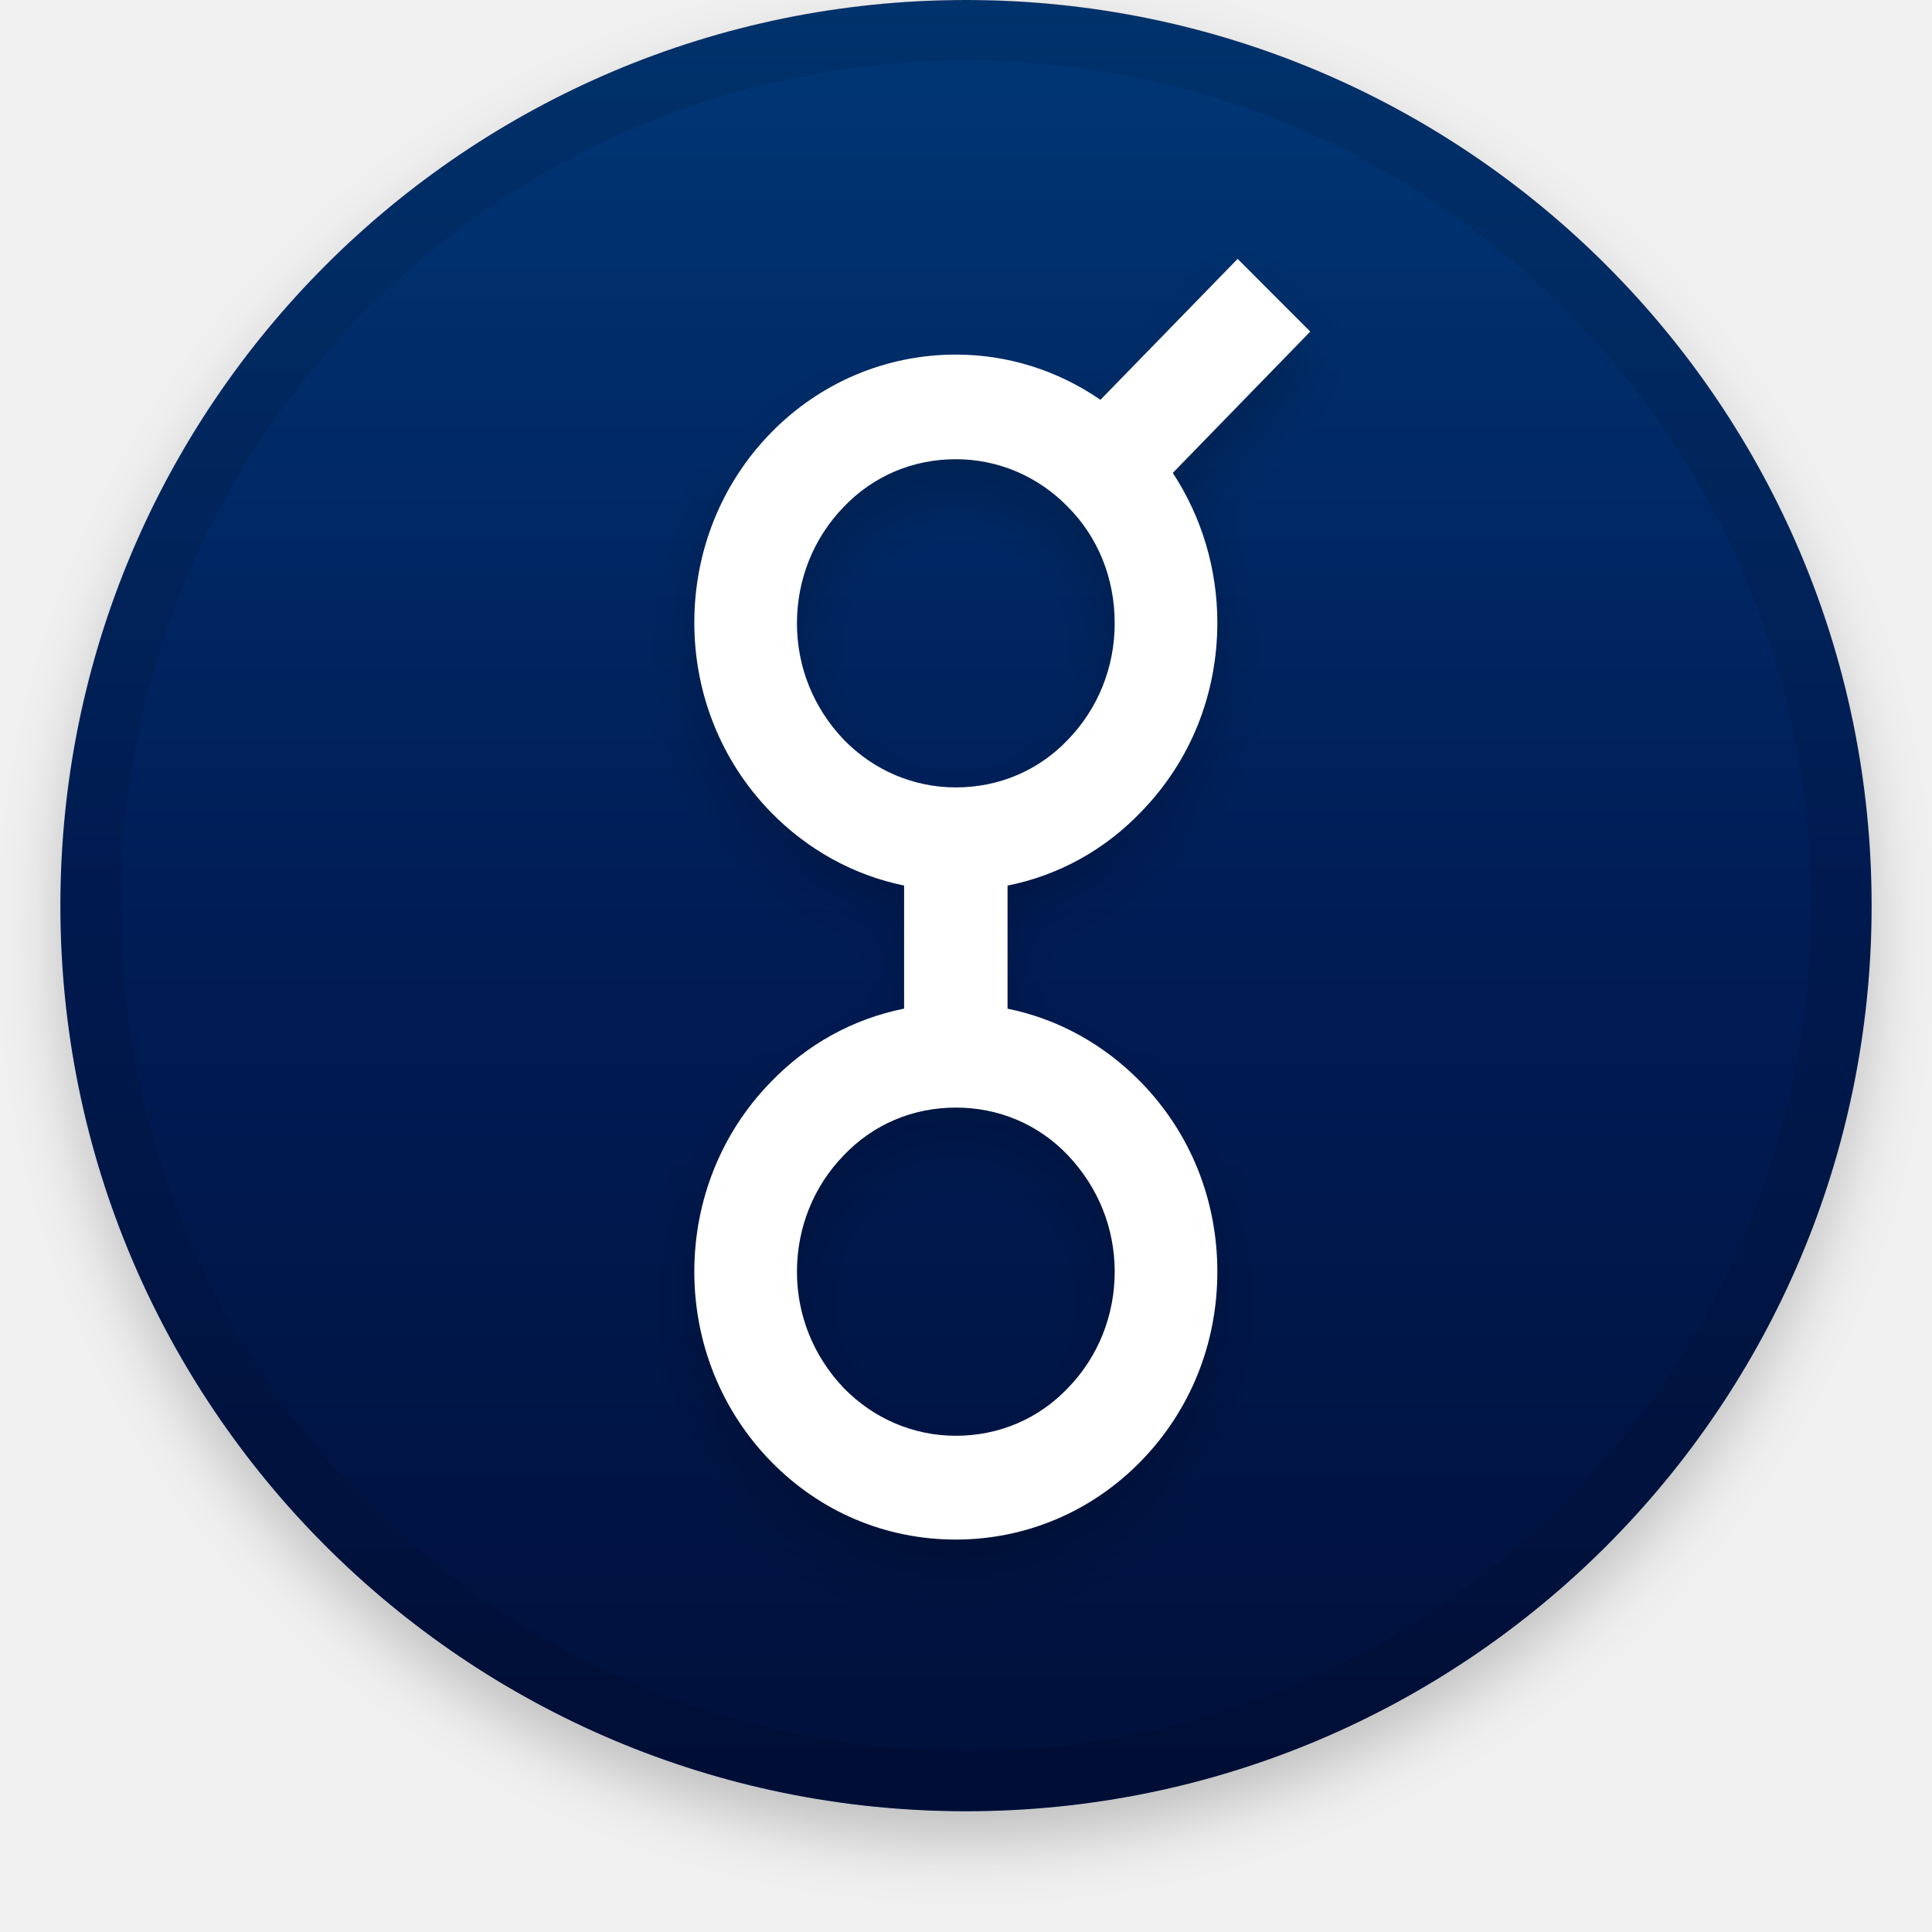
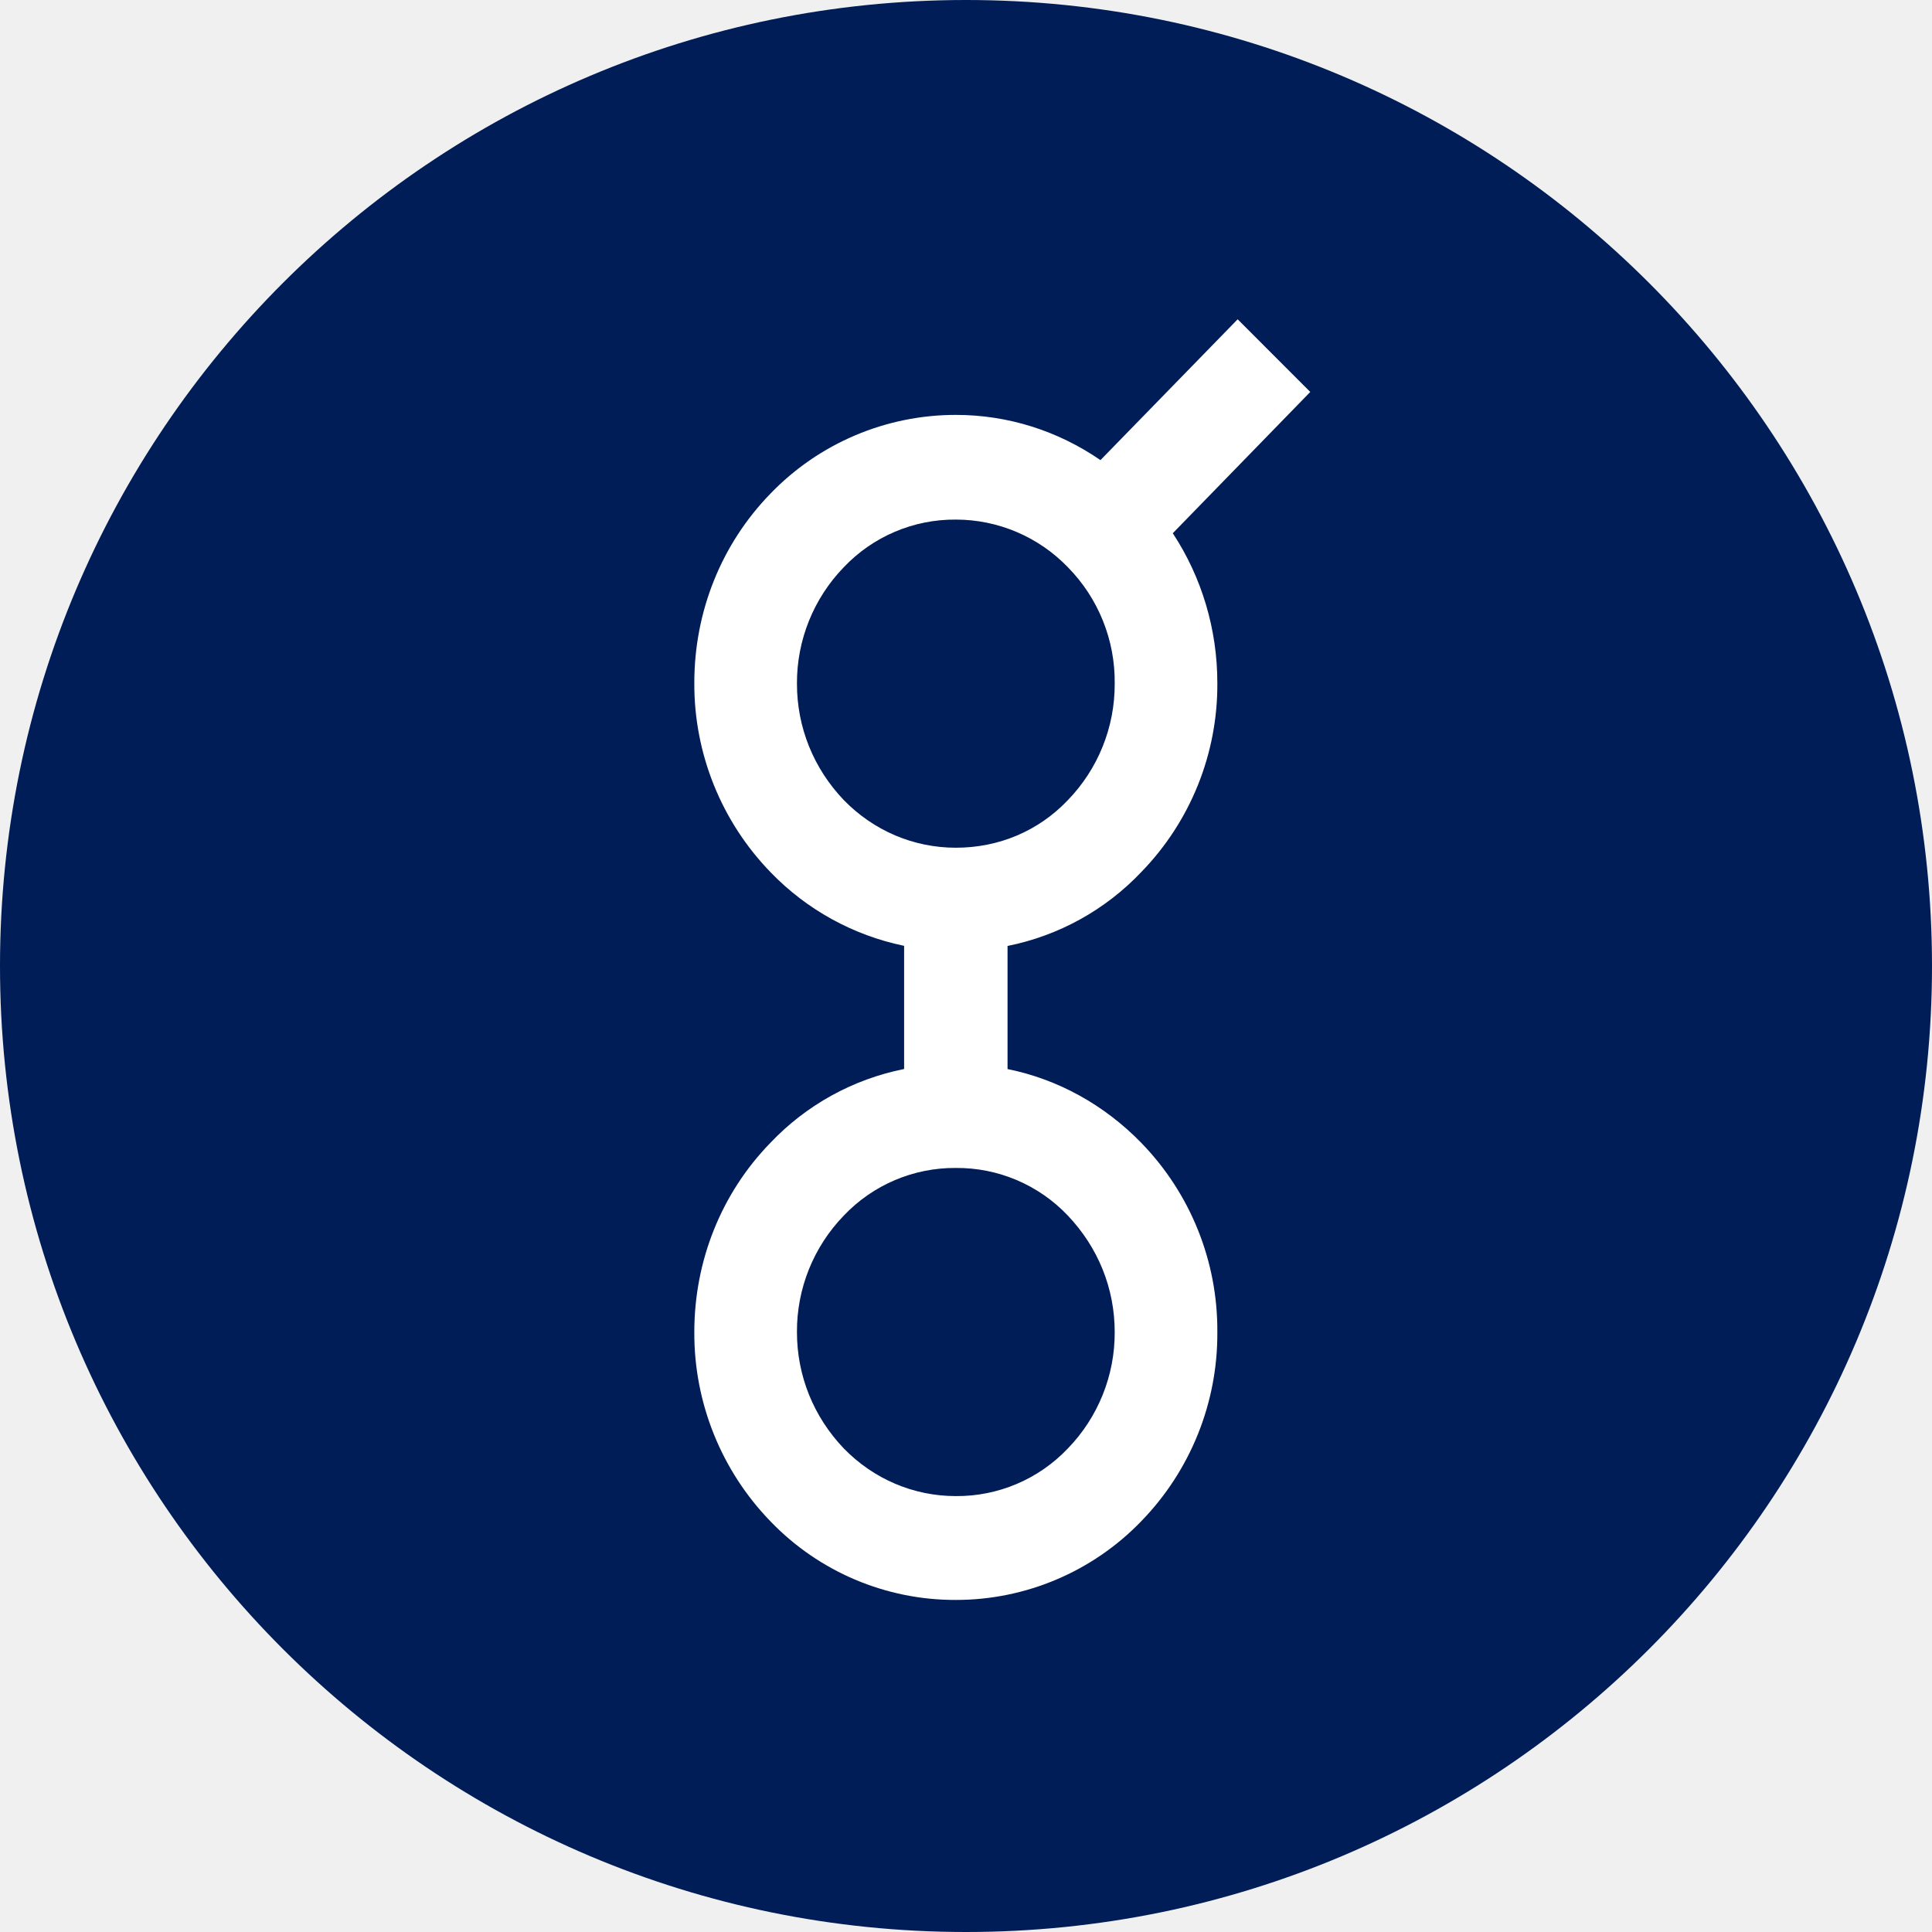
- <svg xmlns="http://www.w3.org/2000/svg" xmlns:xlink="http://www.w3.org/1999/xlink" width="32" height="32" viewBox="0 0 32 32">
-   <defs>
-     <linearGradient id="gnt-c" x1="50%" x2="50%" y1="0%" y2="100%">
-       <stop offset="0%" stop-color="#FFF" stop-opacity=".5" />
-       <stop offset="100%" stop-opacity=".5" />
-     </linearGradient>
-     <circle id="gnt-b" cx="16" cy="15" r="15" />
-     <filter id="gnt-a" width="111.7%" height="111.7%" x="-5.8%" y="-4.2%" filterUnits="objectBoundingBox">
-       <feOffset dy=".5" in="SourceAlpha" result="shadowOffsetOuter1" />
-       <feGaussianBlur in="shadowOffsetOuter1" result="shadowBlurOuter1" stdDeviation=".5" />
-       <feComposite in="shadowBlurOuter1" in2="SourceAlpha" operator="out" result="shadowBlurOuter1" />
-       <feColorMatrix in="shadowBlurOuter1" values="0 0 0 0 0   0 0 0 0 0   0 0 0 0 0  0 0 0 0.199 0" />
-     </filter>
-     <path id="gnt-e" d="M20.499,4.288 L21.702,5.492 L19.425,7.833 C19.904,8.563 20.163,9.423 20.163,10.311 C20.163,11.5 19.718,12.606 18.905,13.442 C18.298,14.079 17.53,14.5 16.688,14.668 L16.688,16.707 C17.521,16.875 18.289,17.299 18.901,17.928 C19.718,18.767 20.163,19.874 20.163,21.063 C20.163,22.252 19.718,23.358 18.901,24.198 C18.085,25.037 16.99,25.5 15.832,25.5 C14.665,25.5 13.581,25.04 12.762,24.198 C11.948,23.361 11.5,22.243 11.5,21.063 C11.5,19.882 11.948,18.764 12.758,17.931 C13.366,17.295 14.134,16.874 14.975,16.706 L14.975,14.667 C14.143,14.498 13.374,14.075 12.762,13.446 C11.948,12.609 11.5,11.491 11.5,10.311 C11.5,9.13 11.948,8.012 12.762,7.176 C13.578,6.337 14.674,5.873 15.832,5.873 C16.692,5.873 17.519,6.135 18.227,6.622 L20.499,4.288 Z M15.832,18.345 C15.12,18.345 14.464,18.622 13.975,19.136 C13.478,19.646 13.2,20.333 13.2,21.063 C13.2,21.788 13.475,22.465 13.975,22.99 C14.47,23.498 15.131,23.781 15.832,23.781 C16.543,23.781 17.199,23.504 17.688,22.99 C18.186,22.479 18.463,21.792 18.463,21.063 C18.463,20.338 18.188,19.661 17.685,19.132 C17.199,18.622 16.543,18.345 15.832,18.345 Z M17.685,12.255 C18.186,11.74 18.463,11.053 18.463,10.324 C18.463,9.583 18.191,8.902 17.688,8.396 C17.194,7.888 16.532,7.606 15.832,7.606 C15.12,7.606 14.464,7.883 13.975,8.396 C13.478,8.907 13.2,9.594 13.2,10.324 C13.2,11.049 13.475,11.726 13.975,12.251 C14.47,12.759 15.131,13.042 15.832,13.042 C16.543,13.042 17.199,12.765 17.685,12.255 Z" />
-     <filter id="gnt-d" width="134.3%" height="116.5%" x="-17.2%" y="-5.9%" filterUnits="objectBoundingBox">
-       <feOffset dy=".5" in="SourceAlpha" result="shadowOffsetOuter1" />
-       <feGaussianBlur in="shadowOffsetOuter1" result="shadowBlurOuter1" stdDeviation=".5" />
-       <feColorMatrix in="shadowBlurOuter1" values="0 0 0 0 0   0 0 0 0 0   0 0 0 0 0  0 0 0 0.204 0" />
-     </filter>
-   </defs>
+ <svg xmlns="http://www.w3.org/2000/svg" width="32" height="32">
  <g fill="none" fill-rule="evenodd">
-     <use fill="#000" filter="url(#gnt-a)" xlink:href="#gnt-b" />
-     <use fill="#001D57" xlink:href="#gnt-b" />
-     <use fill="url(#gnt-c)" style="mix-blend-mode:soft-light" xlink:href="#gnt-b" />
-     <circle cx="16" cy="15" r="14.5" stroke="#000" stroke-opacity=".097" />
-     <g fill-rule="nonzero">
-       <use fill="#000" filter="url(#gnt-d)" xlink:href="#gnt-e" />
-       <use fill="#FFF" fill-rule="evenodd" xlink:href="#gnt-e" />
-     </g>
+     <circle cx="16" cy="16" r="16" fill="#001D57" />
+     <path fill="#FFF" fill-rule="nonzero" d="M20.499 5.288l1.203 1.204-2.277 2.34c.48.73.738 1.591.738 2.479a4.448 4.448 0 0 1-1.258 3.131 4.183 4.183 0 0 1-2.217 1.226v2.039c.833.168 1.601.592 2.213 1.22a4.451 4.451 0 0 1 1.262 3.136 4.451 4.451 0 0 1-1.262 3.135 4.262 4.262 0 0 1-3.07 1.302 4.24 4.24 0 0 1-3.07-1.302 4.474 4.474 0 0 1-1.261-3.135c0-1.18.448-2.299 1.258-3.132a4.183 4.183 0 0 1 2.217-1.225v-2.04a4.274 4.274 0 0 1-2.213-1.22A4.474 4.474 0 0 1 11.5 11.31c0-1.18.448-2.299 1.262-3.135a4.262 4.262 0 0 1 3.07-1.303c.86 0 1.687.262 2.395.749L20.5 5.288zm-4.667 14.057a2.53 2.53 0 0 0-1.857.79 2.751 2.751 0 0 0-.775 1.928c0 .725.275 1.402.775 1.927.495.508 1.156.79 1.857.79a2.53 2.53 0 0 0 1.856-.79 2.751 2.751 0 0 0 .775-1.927c0-.725-.275-1.402-.778-1.931a2.527 2.527 0 0 0-1.853-.787zm1.853-6.09a2.754 2.754 0 0 0 .778-1.931 2.7 2.7 0 0 0-.775-1.928 2.578 2.578 0 0 0-1.856-.79 2.53 2.53 0 0 0-1.857.79 2.751 2.751 0 0 0-.775 1.928c0 .725.275 1.402.775 1.927.495.508 1.156.79 1.857.79.711 0 1.367-.276 1.853-.786z" />
  </g>
</svg>
